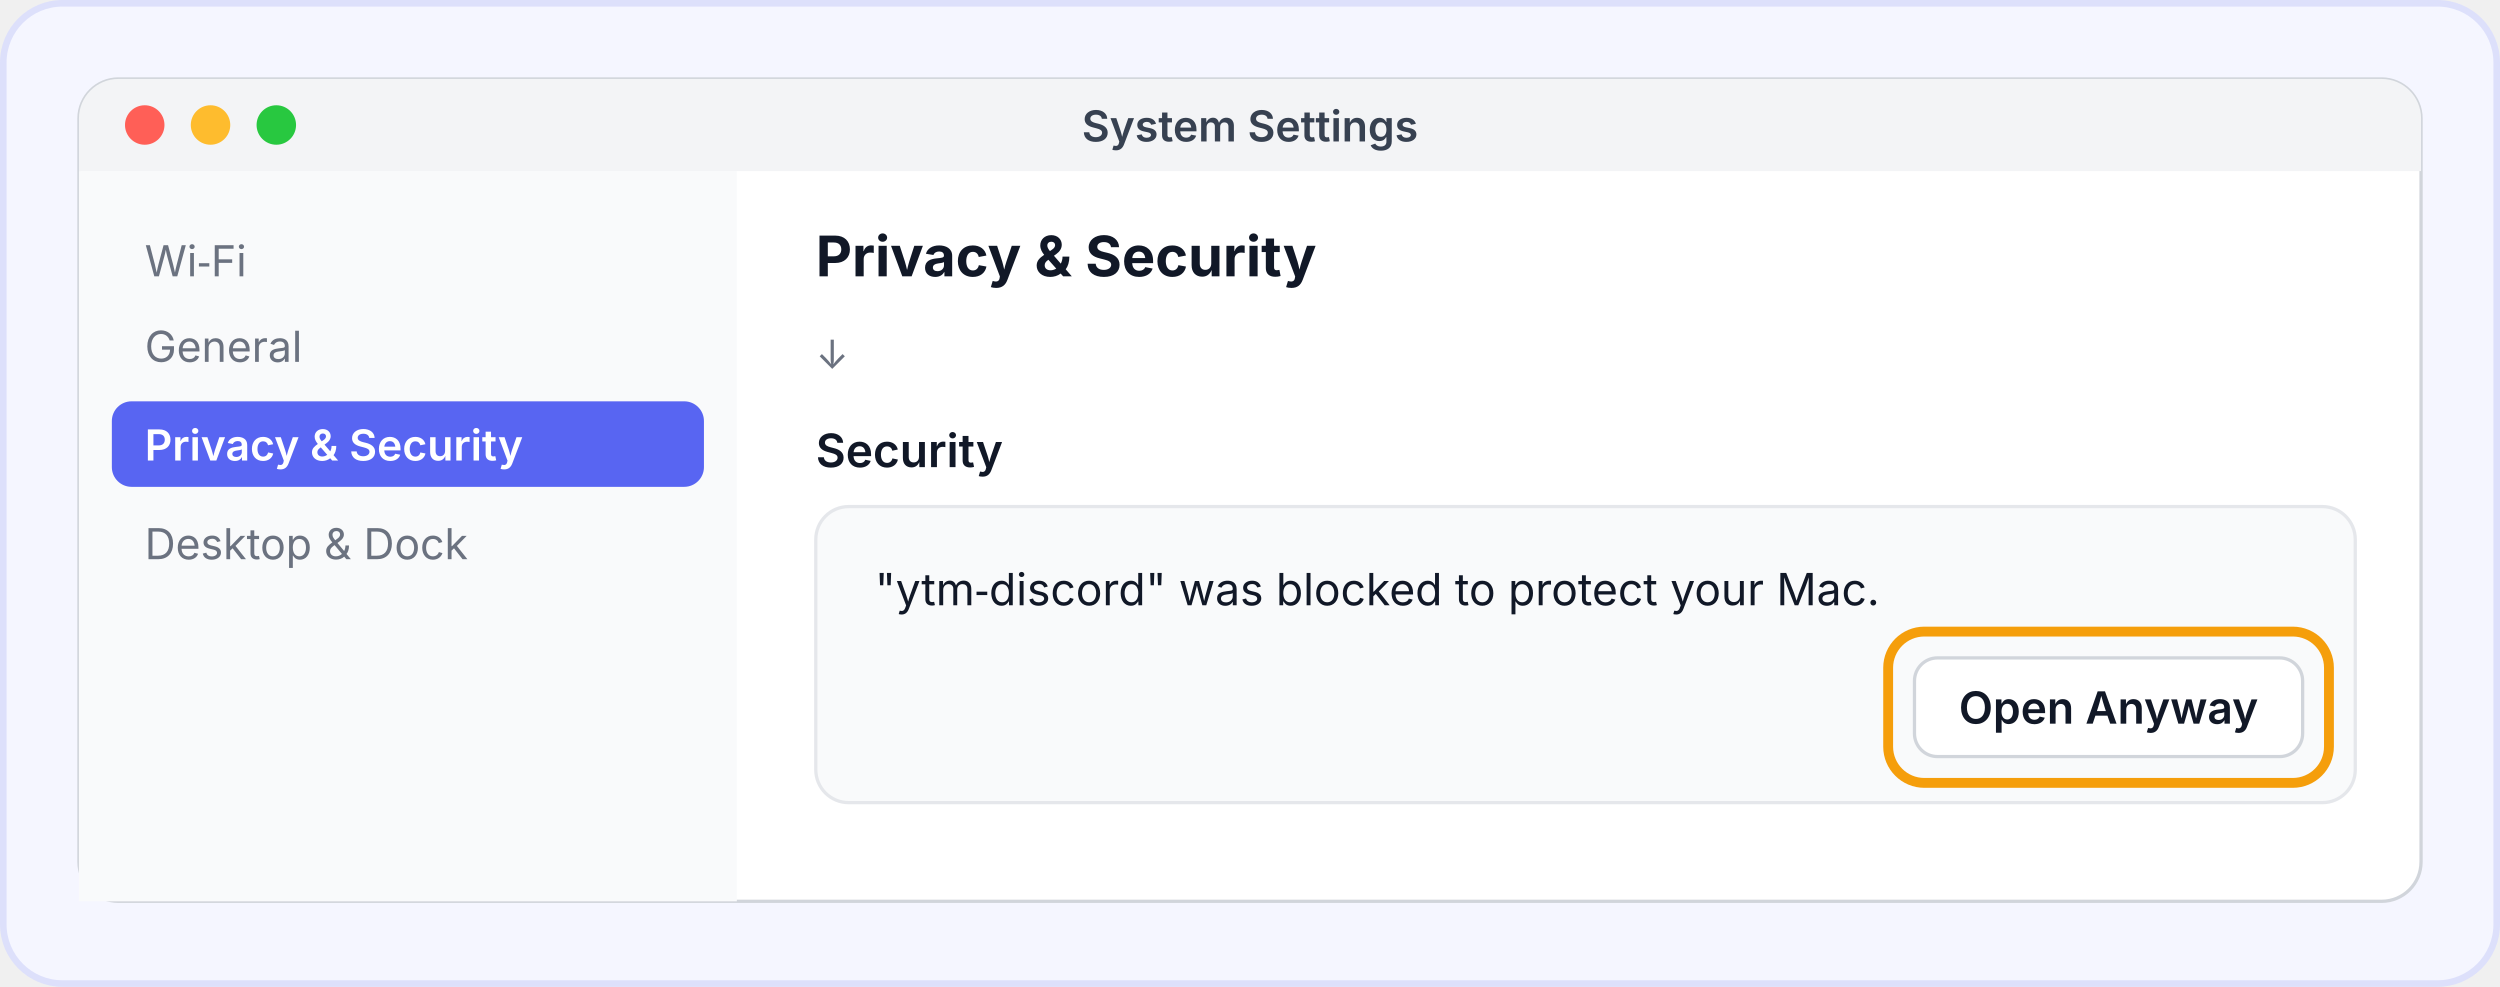
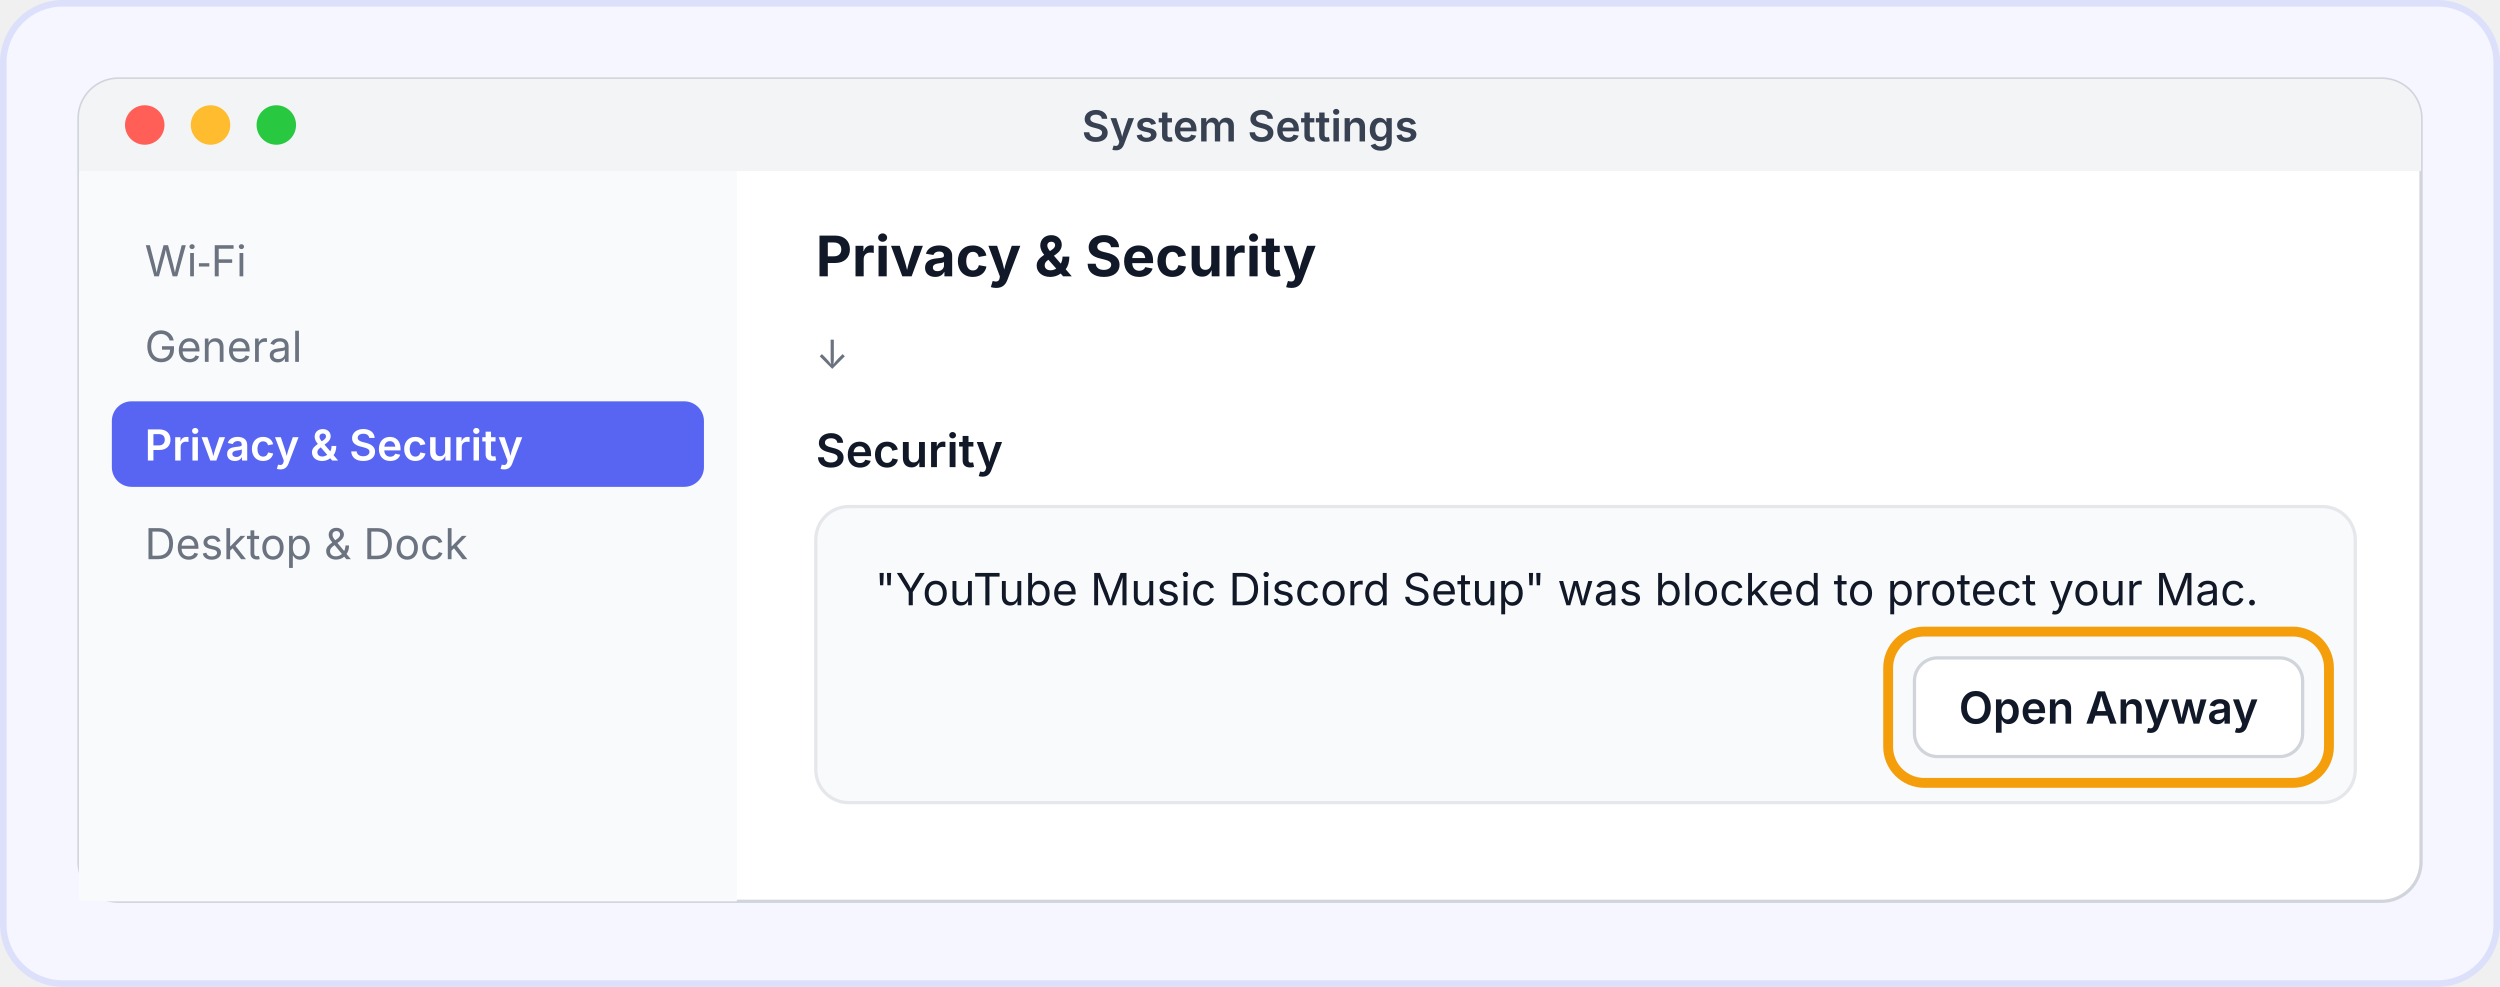
<svg xmlns="http://www.w3.org/2000/svg" width="760" height="300" viewBox="0 0 760 300" font-family="-apple-system, BlinkMacSystemFont, 'Segoe UI', 'Leelawadee UI', 'Noto Sans Thai', Tahoma, sans-serif">
  <rect x="1" y="1" width="758" height="298" rx="18" fill="#F5F6FF" stroke="#DDE0FB" stroke-width="2" />
  <rect x="24" y="24" width="712" height="250" rx="12" fill="#fff" stroke="#D1D5DB" />
  <path d="M24,36 a12,12 0 0 1 12,-12 H724 a12,12 0 0 1 12,12 V52 H24 Z" fill="#F3F4F6" />
  <circle cx="44" cy="38" r="6" fill="#FF5F57" />
  <circle cx="64" cy="38" r="6" fill="#FEBC2E" />
  <circle cx="84" cy="38" r="6" fill="#28C840" />
  <text x="380" y="43" font-size="13" font-weight="600" fill="#374151" text-anchor="middle">System Settings</text>
  <rect x="24" y="52" width="200" height="222" fill="#F9FAFB" />
  <text x="44" y="84" font-size="13" fill="#6B7280">Wi-Fi</text>
  <text x="44" y="110" font-size="13" fill="#6B7280">General</text>
  <rect x="34" y="122" width="180" height="26" rx="6" fill="#5865F2" />
  <text x="44" y="140" font-size="13" font-weight="600" fill="#fff">Privacy &amp; Security</text>
  <text x="44" y="170" font-size="13" fill="#6B7280">Desktop &amp; Dock</text>
  <text x="248" y="84" font-size="17" font-weight="700" fill="#111827">Privacy &amp; Security</text>
  <text x="248" y="112" font-size="12" fill="#6B7280">↓</text>
  <text x="248" y="142" font-size="14" font-weight="600" fill="#111827">Security</text>
  <rect x="248" y="154" width="468" height="90" rx="10" fill="#F9FAFB" stroke="#E5E7EB" />
-   <text x="266" y="184" font-size="13.5" fill="#111827">"ytm-discord" was blocked to protect your Mac.</text>
+   <text x="266" y="184" font-size="13.5" fill="#111827">"YouTube Music Discord Setup" was blocked to protect your Mac.</text>
  <rect x="582" y="200" width="118" height="30" rx="7" fill="#fff" stroke="#D1D5DB" />
  <text x="641" y="220" font-size="13.5" font-weight="600" fill="#111827" text-anchor="middle">Open Anyway</text>
  <rect x="574" y="192" width="134" height="46" rx="11" fill="none" stroke="#F59E0B" stroke-width="3" />
</svg>
